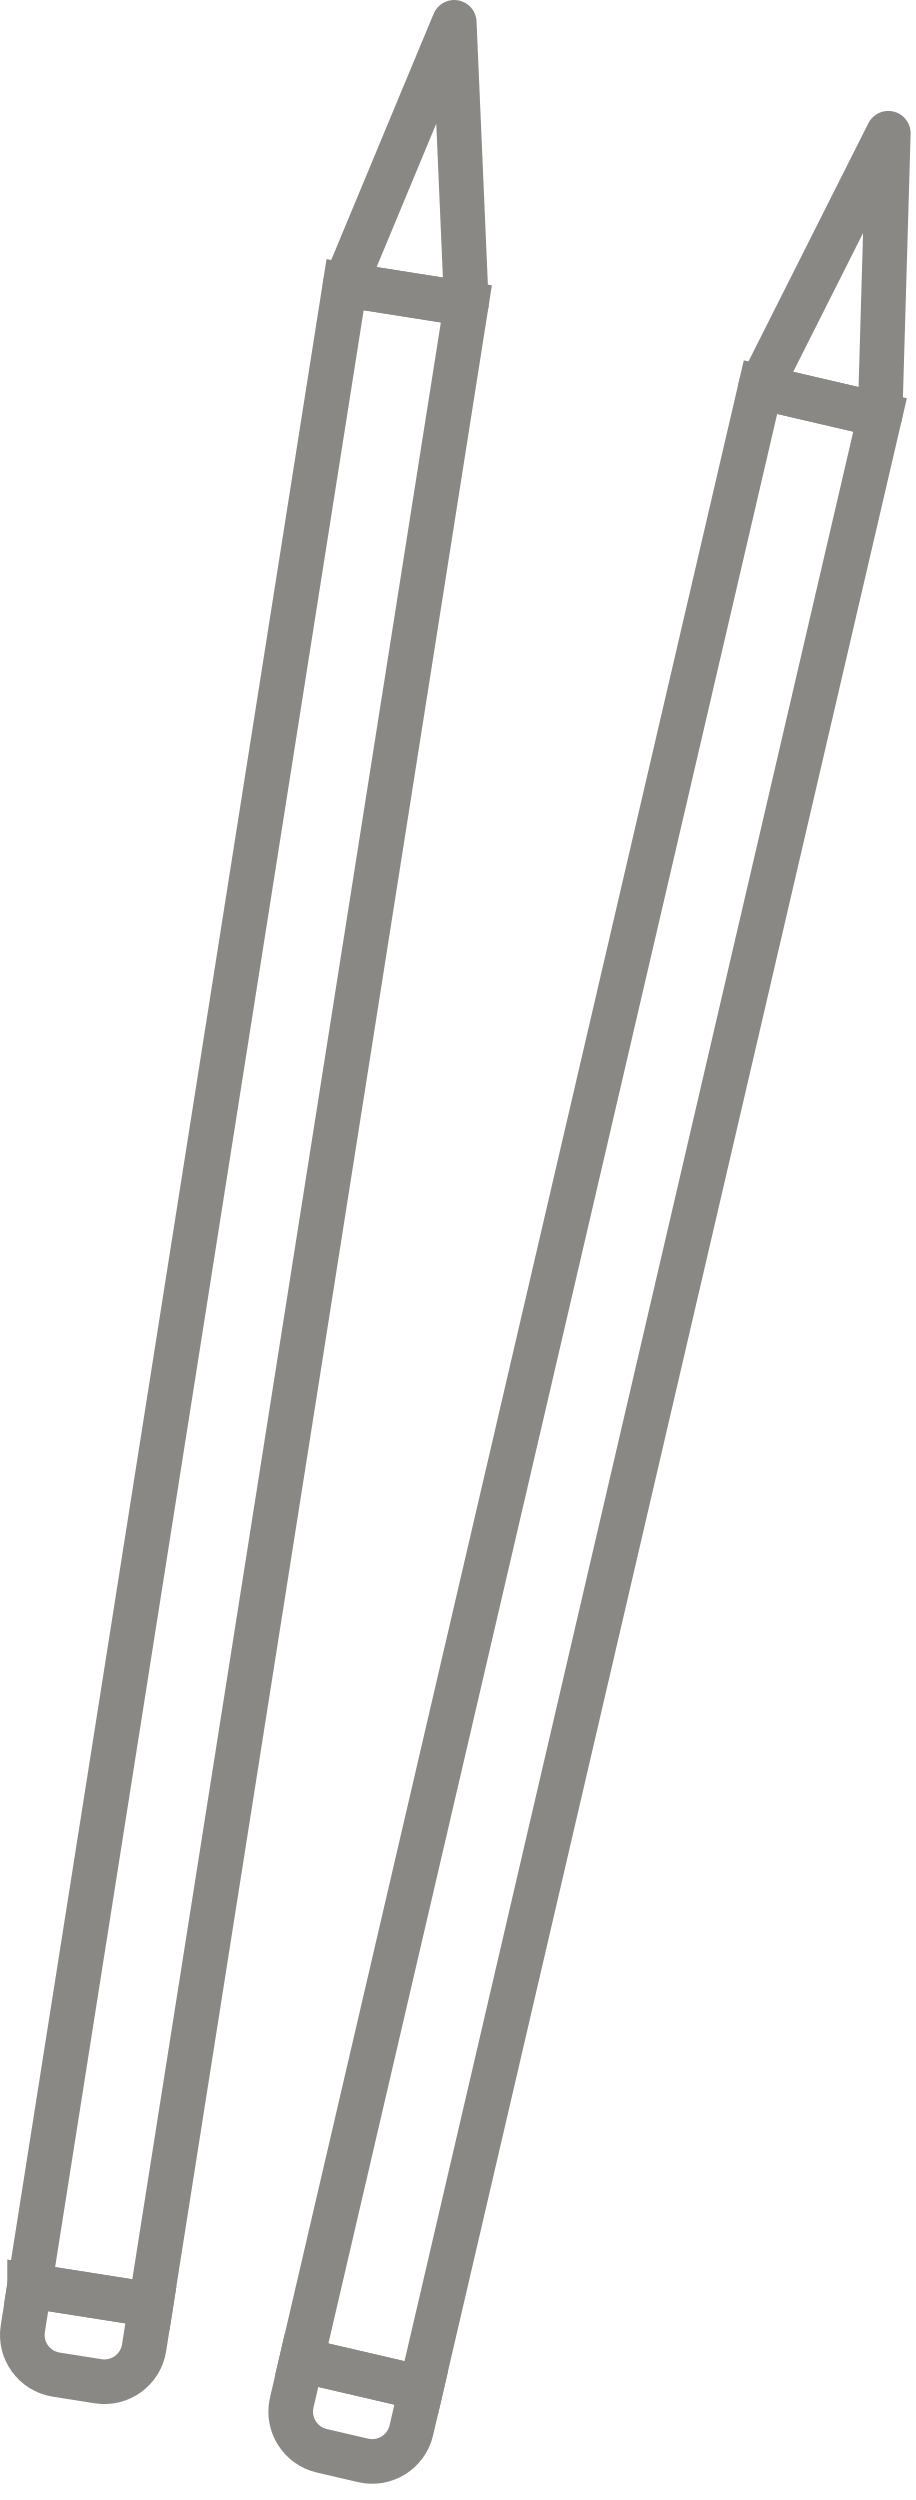
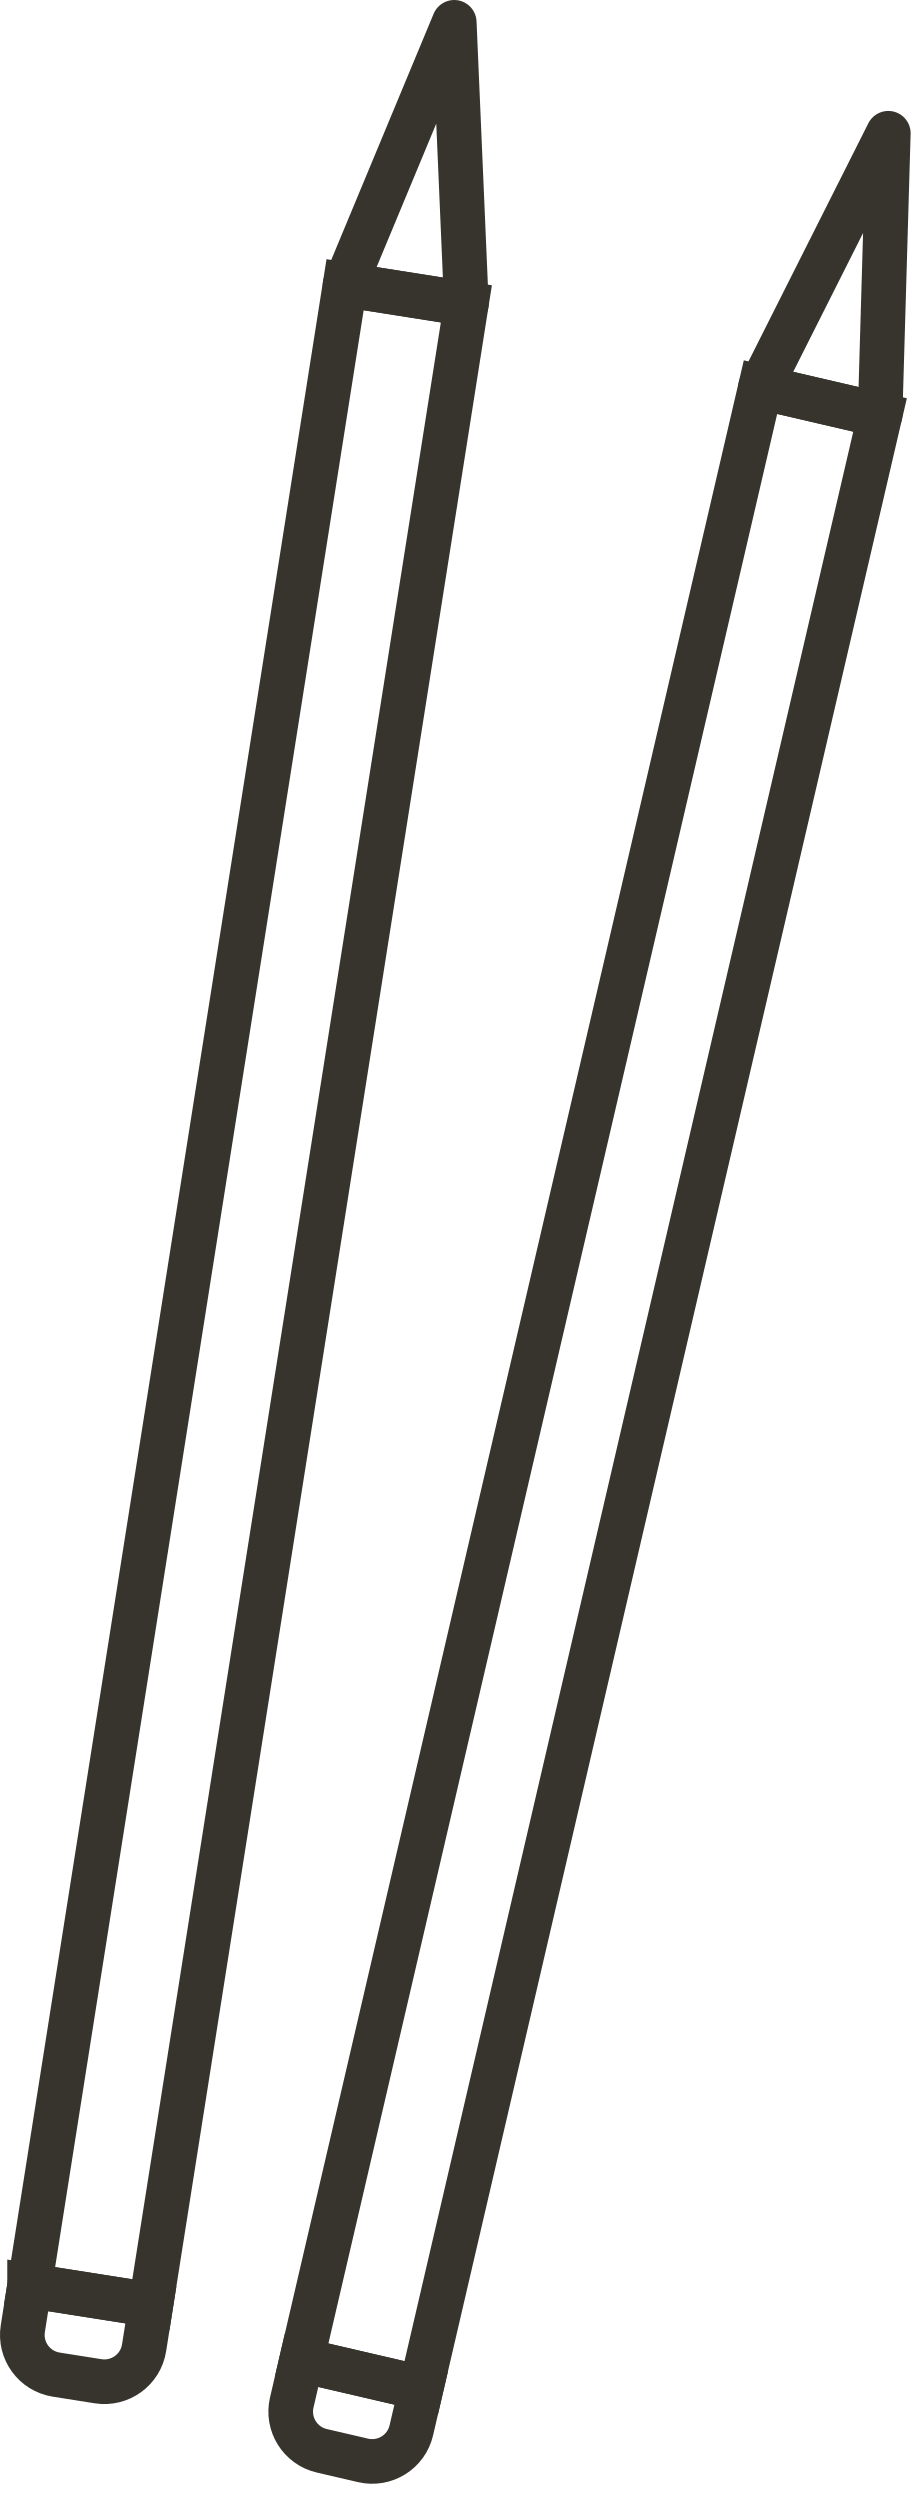
<svg xmlns="http://www.w3.org/2000/svg" width="41" height="112" viewBox="0 0 41 112">
-   <g stroke="#898884" stroke-width="2" fill="none" fill-rule="evenodd">
+   <g stroke="#37342D" stroke-width="2" fill="none" fill-rule="evenodd">
    <path d="M1.326 102.4L15.46 12.755l5.433.857-14.134 89.643z" />
    <path stroke-linecap="round" stroke-linejoin="round" d="M20.35 1l-4.89 11.757 5.433.856z" />
    <path d="M1.326 102.4l-.304 1.926a1.799 1.799 0 0 0 1.497 2.057l1.878.297a1.8 1.8 0 0 0 2.058-1.498l.304-1.926-5.433-.857zM13.512 105.735L34.07 17.344l5.357 1.246-20.558 88.391z" />
    <path stroke-linecap="round" stroke-linejoin="round" d="M39.796 5.97l-5.725 11.375 5.357 1.246z" />
    <path d="M13.512 105.735l-.442 1.9a1.8 1.8 0 0 0 1.345 2.16l1.852.431a1.8 1.8 0 0 0 2.16-1.345l.442-1.9-5.357-1.246z" />
  </g>
</svg>
